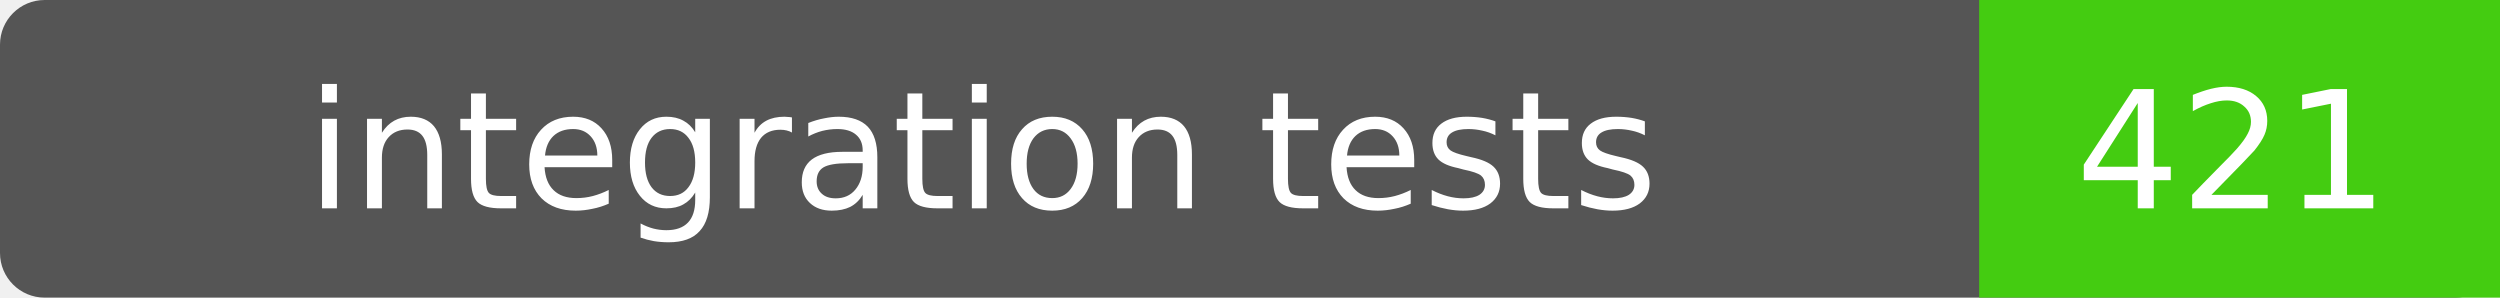
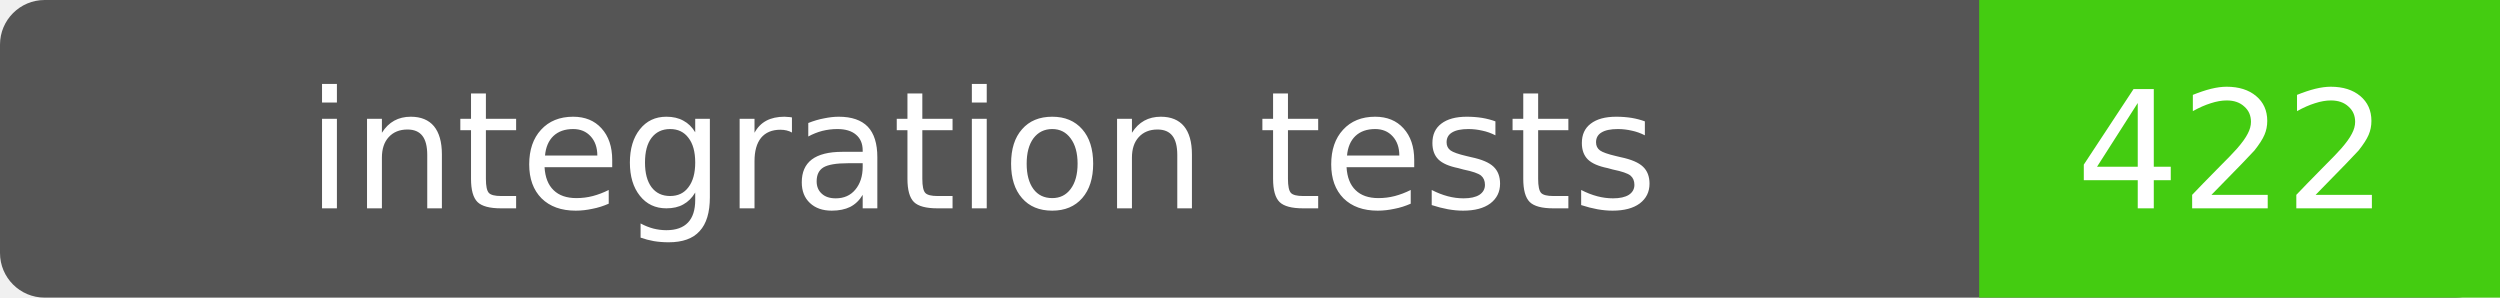
- <svg xmlns="http://www.w3.org/2000/svg" width="168" height="20" role="img" aria-label="integration tests: 421">
+ <svg xmlns="http://www.w3.org/2000/svg" width="168" height="20" role="img" aria-label="integration tests: 422">
  <rect width="168" height="20" rx="3" fill="#555" />
  <path fill="#4c1" d="M133 0h35v20H133z" />
  <g fill="#fff" text-anchor="middle" font-family="Verdana,DejaVu Sans,sans-serif" font-size="11">
    <text x="66" y="14">integration tests</text>
-     <text x="150" y="14">421</text>
+     <text x="150" y="14">422</text>
  </g>
</svg>
